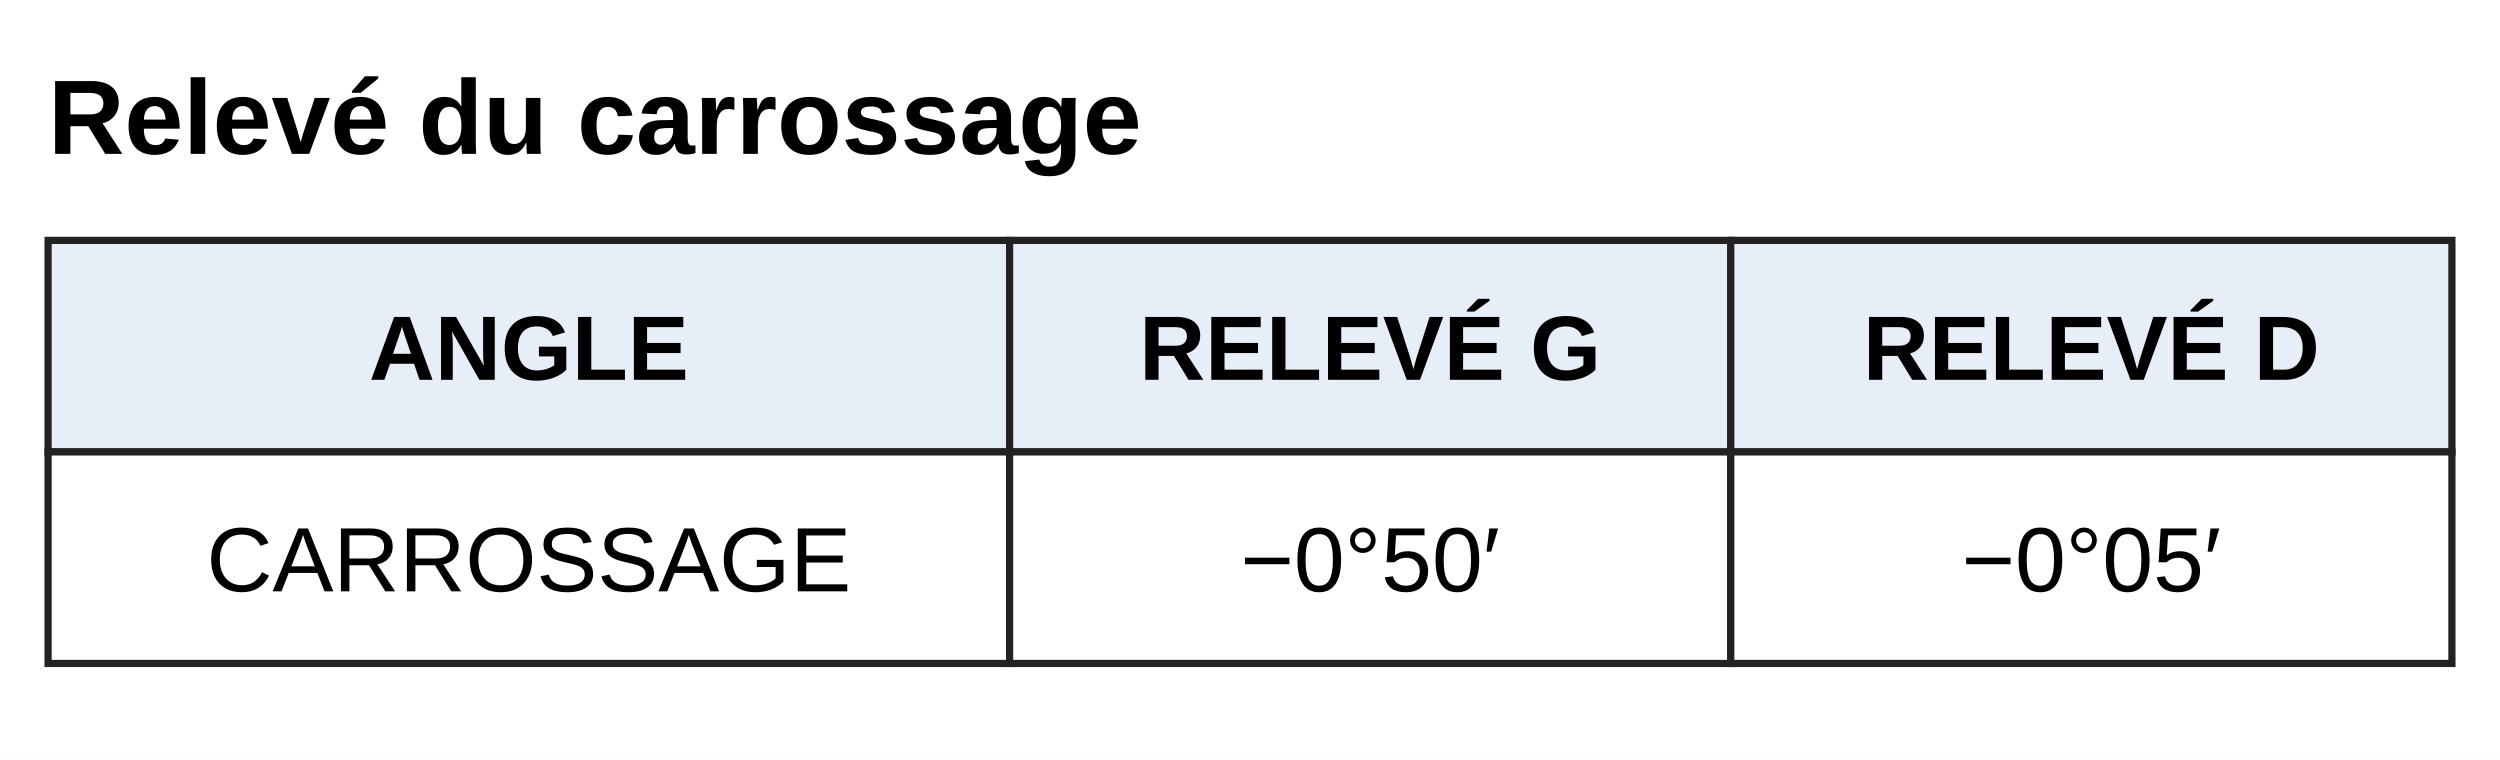
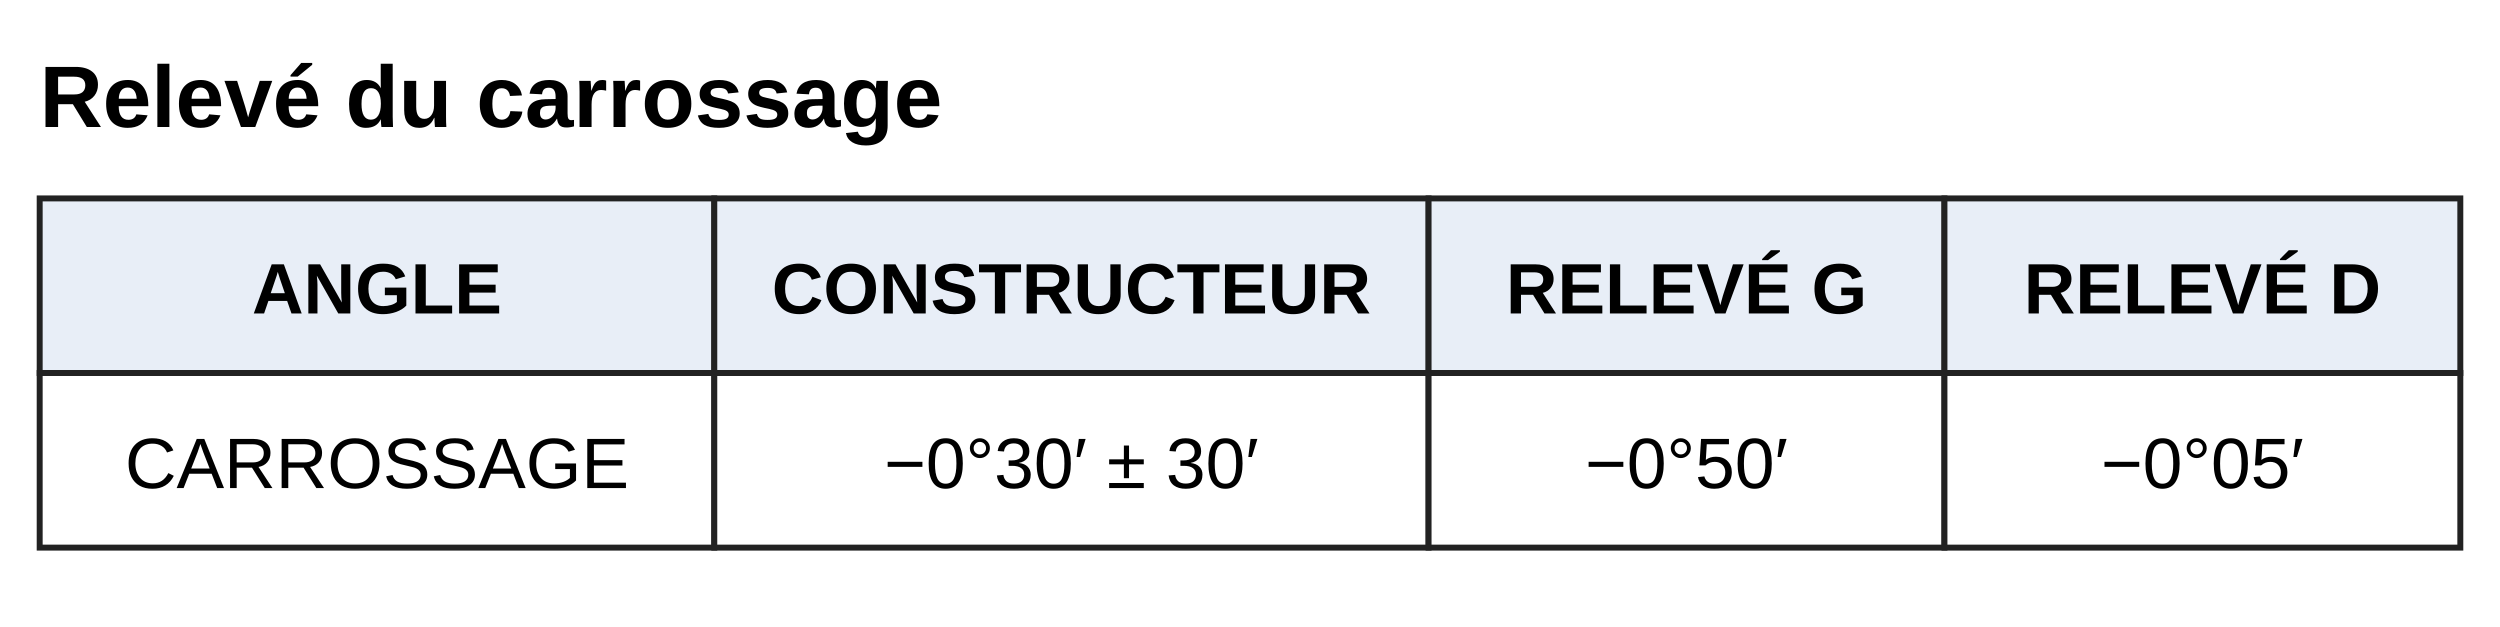
- <svg xmlns="http://www.w3.org/2000/svg" viewBox="0 0 520 158" width="520" height="158" font-family="Arial, Helvetica, sans-serif">
-   <rect width="520" height="158" fill="#fff" />
+ <svg xmlns="http://www.w3.org/2000/svg" viewBox="0 0 630 158" width="630" height="158" font-family="Arial, Helvetica, sans-serif">
+   <rect width="630" height="158" fill="#fff" />
  <text x="10" y="32" font-size="22" font-weight="bold">Relevé du carrossage</text>
-   <rect x="10" y="50" width="200" height="44" fill="#e8eef7" stroke="#222" stroke-width="1.5" />
-   <text x="110.0" y="79" font-size="19" text-anchor="middle" font-weight="bold">ANGLE</text>
-   <rect x="210" y="50" width="150" height="44" fill="#e8eef7" stroke="#222" stroke-width="1.5" />
-   <text x="285.0" y="79" font-size="19" text-anchor="middle" font-weight="bold">RELEVÉ G</text>
-   <rect x="360" y="50" width="150" height="44" fill="#e8eef7" stroke="#222" stroke-width="1.5" />
-   <text x="435.0" y="79" font-size="19" text-anchor="middle" font-weight="bold">RELEVÉ D</text>
-   <rect x="10" y="94" width="200" height="44" fill="#fff" stroke="#222" stroke-width="1.5" />
-   <text x="110.0" y="123" font-size="19" text-anchor="middle">CARROSSAGE</text>
-   <rect x="210" y="94" width="150" height="44" fill="#fff" stroke="#222" stroke-width="1.5" />
-   <text x="285.0" y="123" font-size="19" text-anchor="middle">−0°50′</text>
-   <rect x="360" y="94" width="150" height="44" fill="#fff" stroke="#222" stroke-width="1.5" />
-   <text x="435.0" y="123" font-size="19" text-anchor="middle">−0°05′</text>
+   <rect x="10" y="50" width="170" height="44" fill="#e8eef7" stroke="#222" stroke-width="1.5" />
+   <text x="95.0" y="79" font-size="18" text-anchor="middle" font-weight="bold">ANGLE</text>
+   <rect x="180" y="50" width="180" height="44" fill="#e8eef7" stroke="#222" stroke-width="1.5" />
+   <text x="270.0" y="79" font-size="18" text-anchor="middle" font-weight="bold">CONSTRUCTEUR</text>
+   <rect x="360" y="50" width="130" height="44" fill="#e8eef7" stroke="#222" stroke-width="1.5" />
+   <text x="425.0" y="79" font-size="18" text-anchor="middle" font-weight="bold">RELEVÉ G</text>
+   <rect x="490" y="50" width="130" height="44" fill="#e8eef7" stroke="#222" stroke-width="1.5" />
+   <text x="555.0" y="79" font-size="18" text-anchor="middle" font-weight="bold">RELEVÉ D</text>
+   <rect x="10" y="94" width="170" height="44" fill="#fff" stroke="#222" stroke-width="1.5" />
+   <text x="95.0" y="123" font-size="18" text-anchor="middle">CARROSSAGE</text>
+   <rect x="180" y="94" width="180" height="44" fill="#fff" stroke="#222" stroke-width="1.5" />
+   <text x="270.0" y="123" font-size="18" text-anchor="middle">−0°30′ ± 30′</text>
+   <rect x="360" y="94" width="130" height="44" fill="#fff" stroke="#222" stroke-width="1.5" />
+   <text x="425.0" y="123" font-size="18" text-anchor="middle">−0°50′</text>
+   <rect x="490" y="94" width="130" height="44" fill="#fff" stroke="#222" stroke-width="1.5" />
+   <text x="555.0" y="123" font-size="18" text-anchor="middle">−0°05′</text>
</svg>
